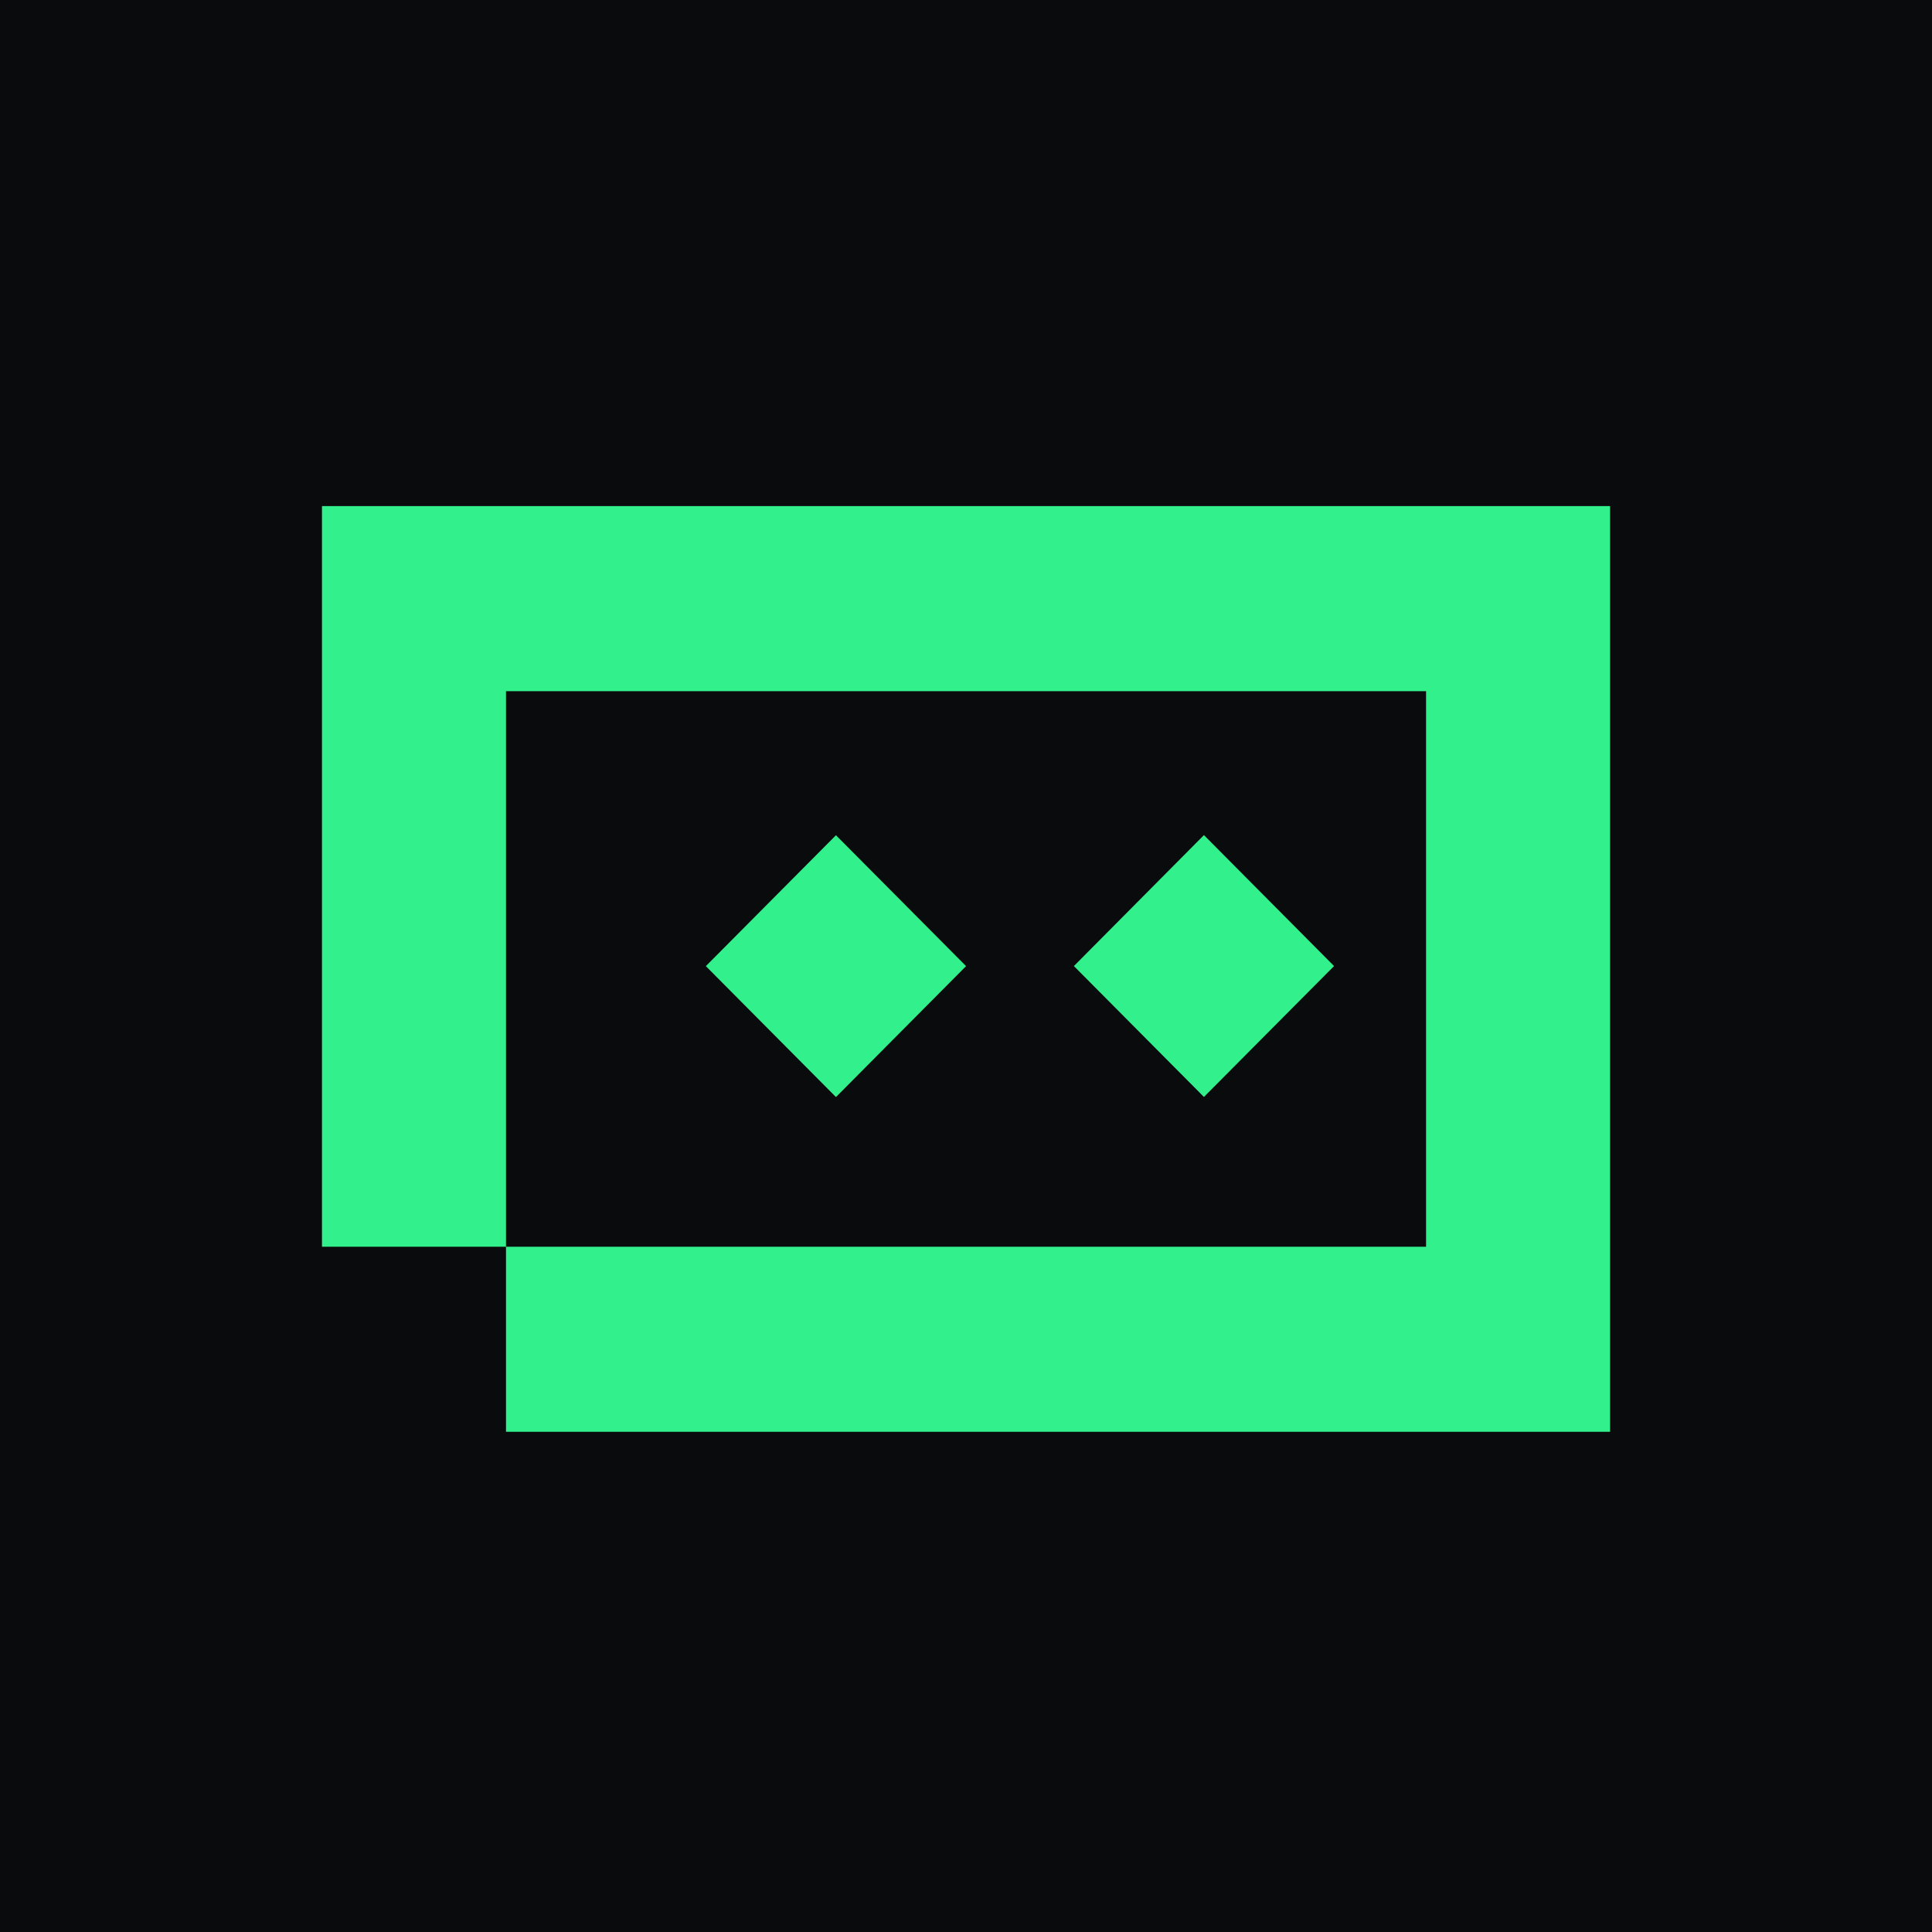
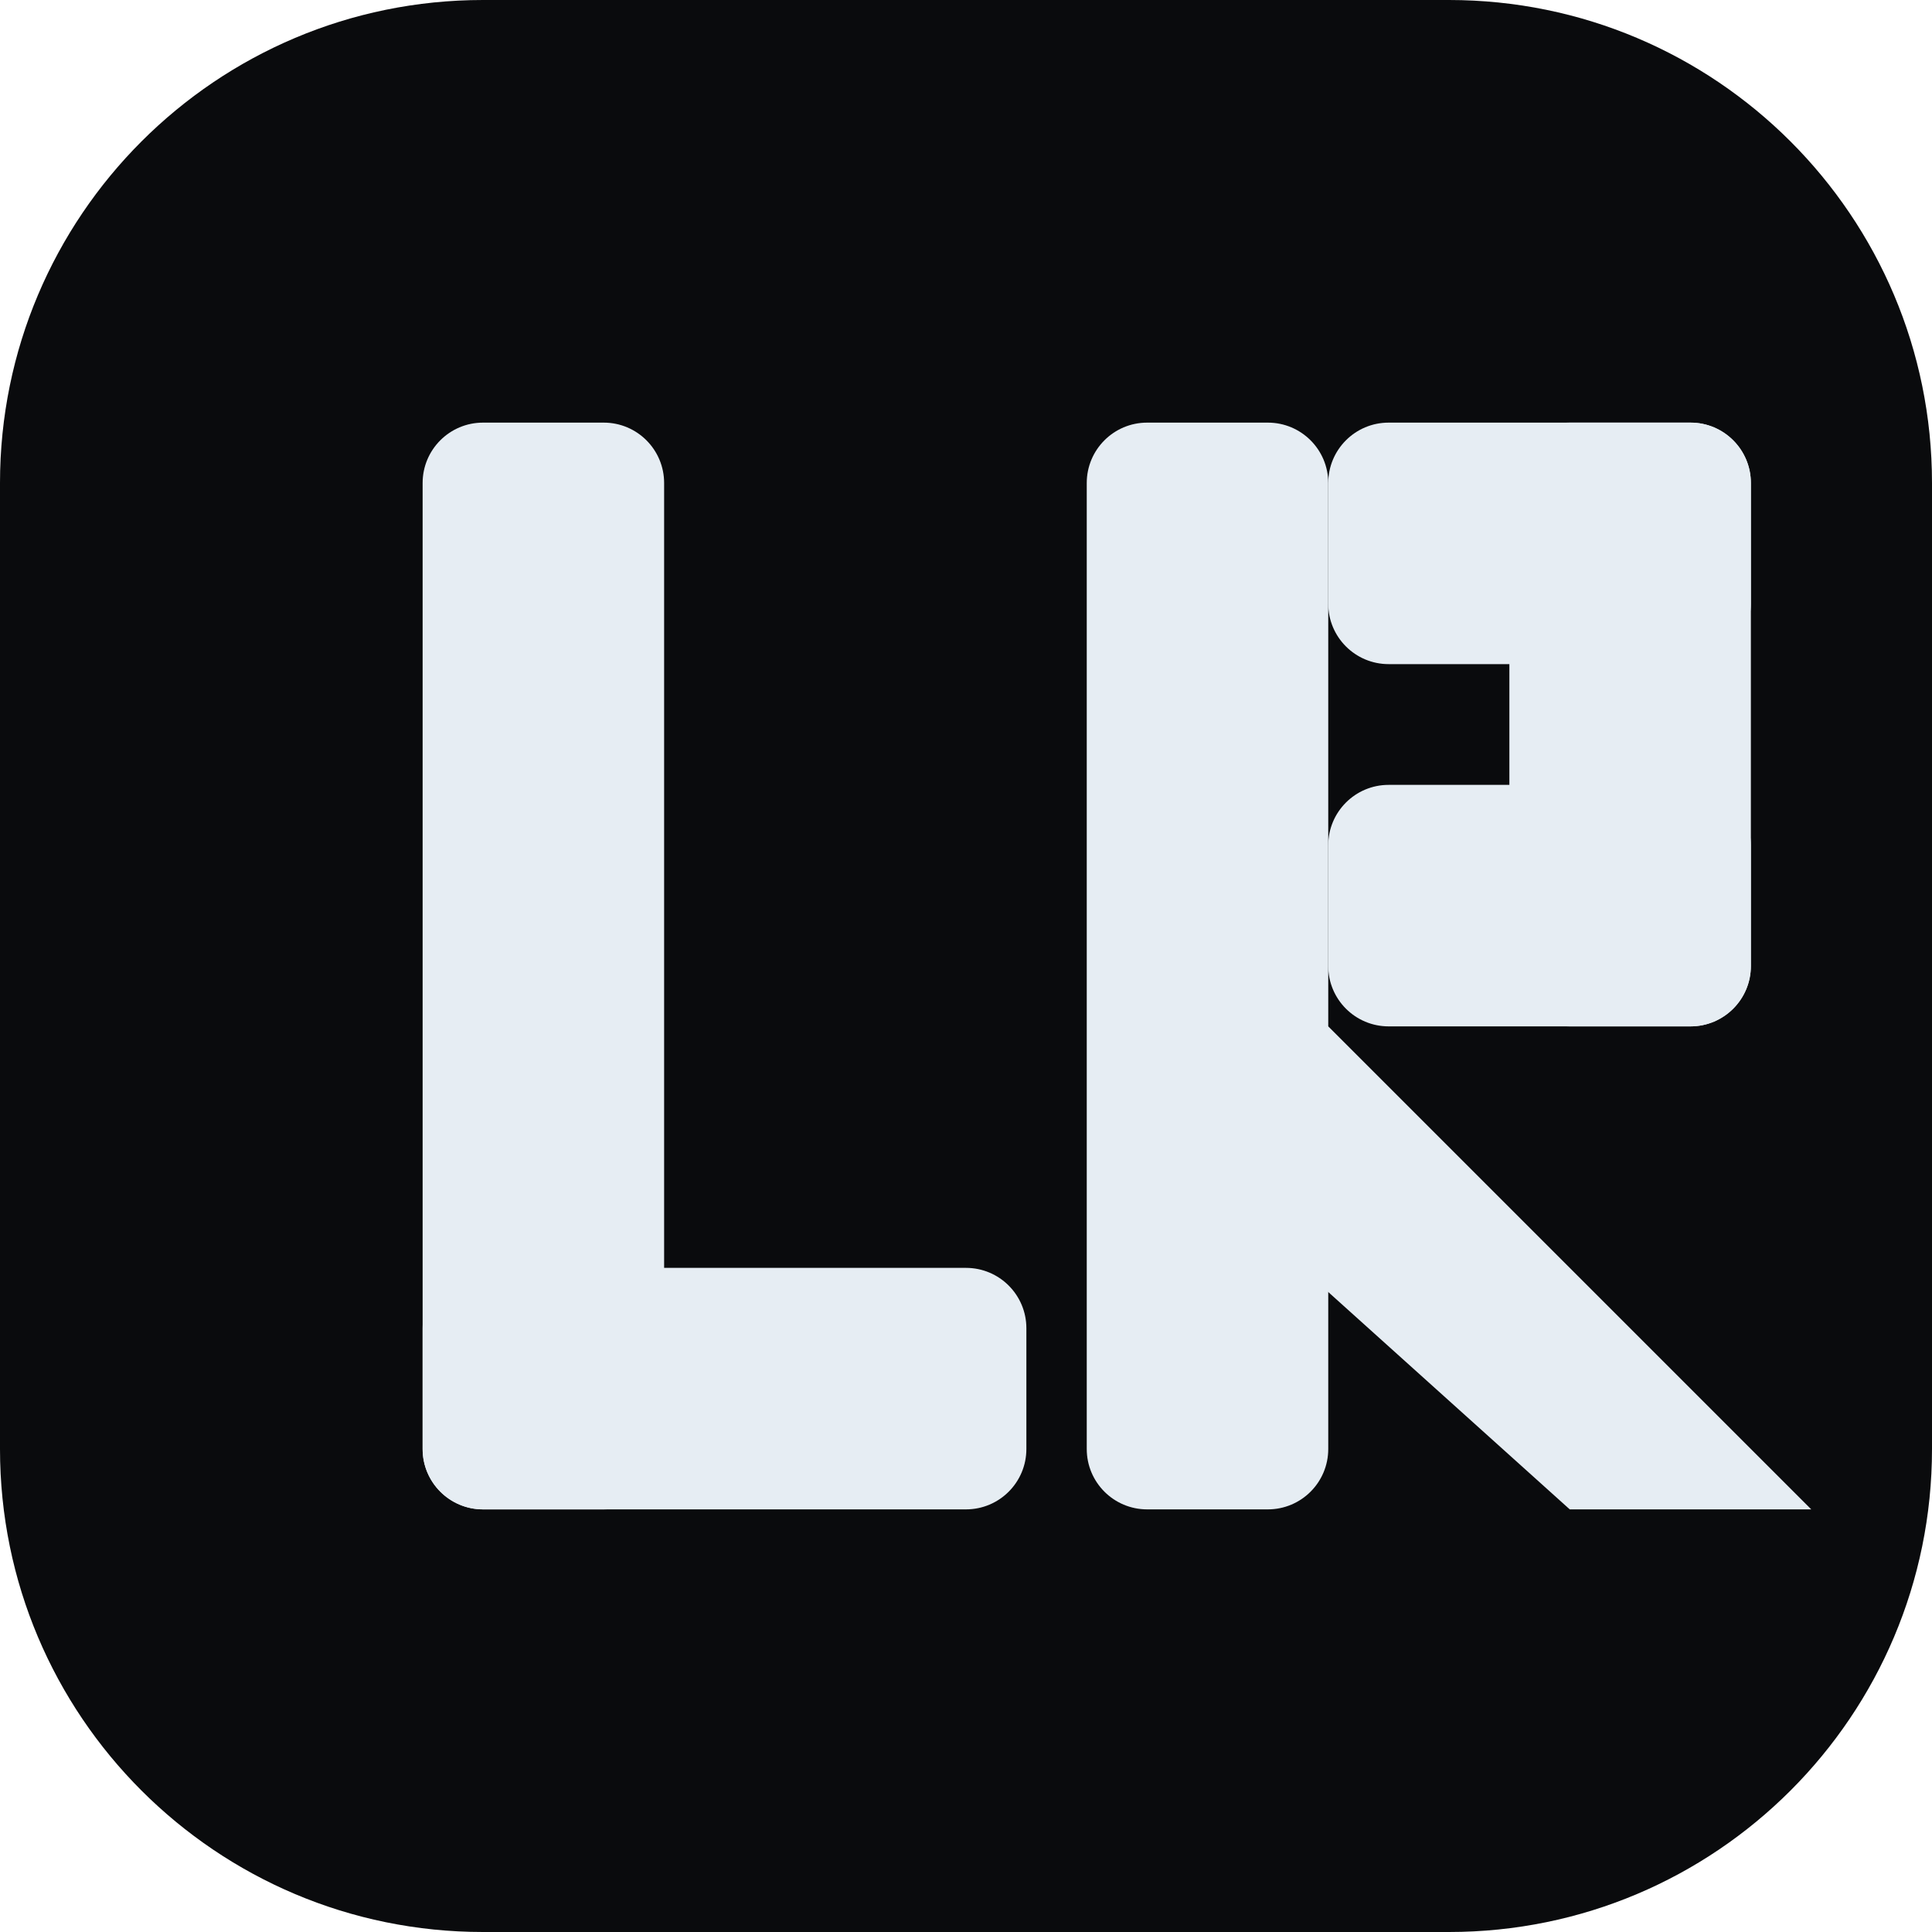
<svg xmlns="http://www.w3.org/2000/svg" width="32" height="32" viewBox="0 0 32 32" fill="none">
-   <rect width="32" height="32" fill="#0A0B0D" />
-   <path d="M26.668 23.715H8.381V20.65H5.333V8.382H26.668V23.715ZM8.381 20.65H23.62V11.448H8.381V20.65ZM16.001 16.002L13.846 18.171L11.691 16.002L13.846 13.834L16.001 16.002ZM22.096 16.001L19.941 18.169L17.787 16.001L19.941 13.832L22.096 16.001Z" fill="#32F08C" />
+   <rect width="32" height="32" rx="8" fill="#0A0B0D" />
+   <rect x="7" y="7" width="4" height="18" rx="1" fill="#E6EDF3" />
+   <rect x="7" y="21" width="10" height="4" rx="1" fill="#E6EDF3" />
+   <rect x="18" y="7" width="4" height="18" rx="1" fill="#E6EDF3" />
+   <rect x="22" y="7" width="7" height="4" rx="1" fill="#E6EDF3" />
+   <rect x="25" y="7" width="4" height="10" rx="1" fill="#E6EDF3" />
+   <rect x="22" y="13" width="7" height="4" rx="1" fill="#E6EDF3" />
+   <path d="M22 17L30 25H26L20 19.6V17H22Z" fill="#E6EDF3" />
</svg>
